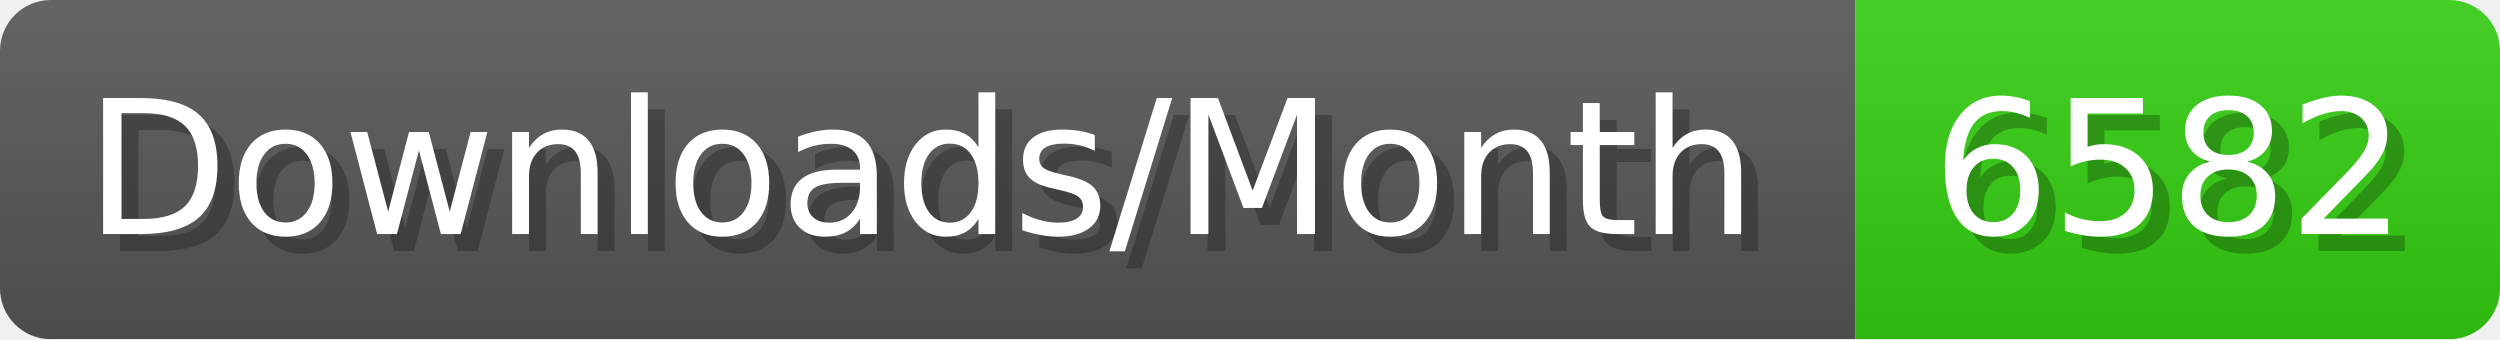
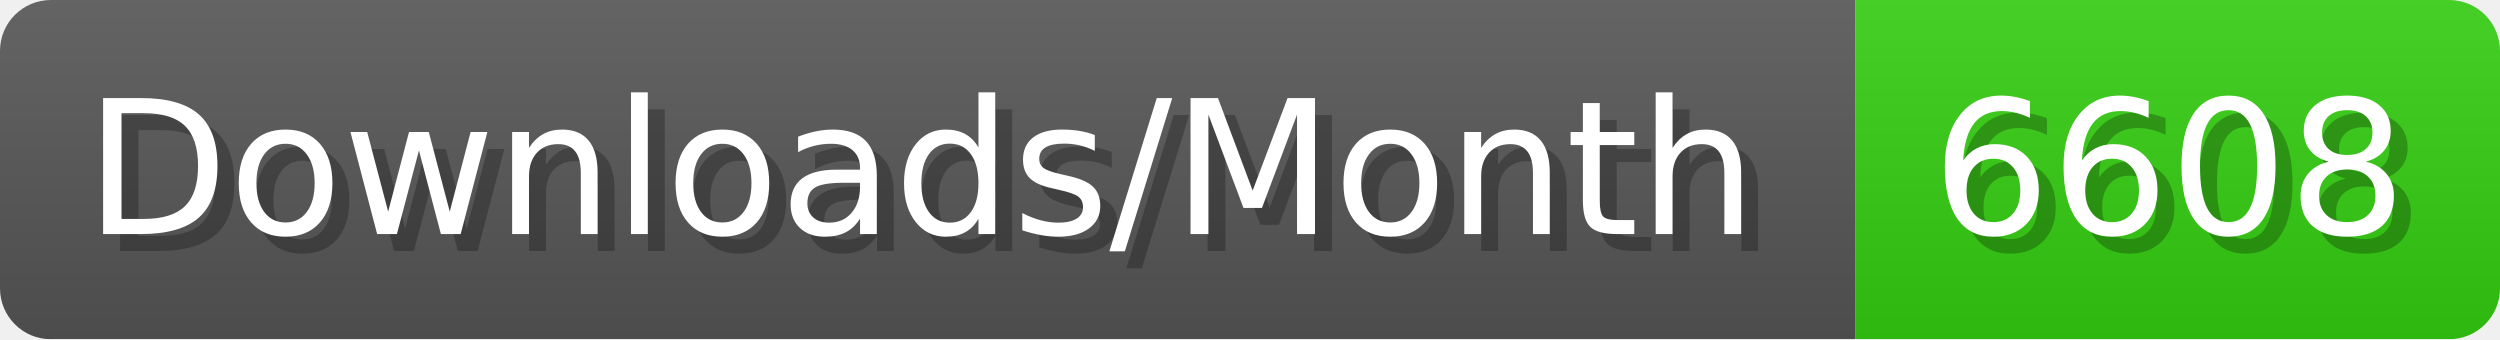
- <svg xmlns="http://www.w3.org/2000/svg" width="147.4" height="20" viewBox="0 0 1474 200" role="img" aria-label="Downloads/Month: 6582">
+ <svg xmlns="http://www.w3.org/2000/svg" width="147.4" height="20" viewBox="0 0 1474 200" role="img" aria-label="Downloads/Month: 6608">
  <linearGradient id="YlXUI" x2="0" y2="100%">
    <stop offset="0" stop-opacity=".1" stop-color="#EEE" />
    <stop offset="1" stop-opacity=".1" />
  </linearGradient>
  <mask id="JHhop">
    <rect width="1474" height="200" rx="30" fill="#FFF" />
  </mask>
  <g mask="url(#JHhop)">
    <rect width="1094" height="200" fill="#555" />
    <rect width="380" height="200" fill="#3C1" x="1094" />
    <rect width="1474" height="200" fill="url(#YlXUI)" />
  </g>
  <g aria-hidden="true" fill="#fff" text-anchor="start" font-family="Verdana,DejaVu Sans,sans-serif" font-size="110">
    <text x="60" y="148" textLength="994" fill="#000" opacity="0.25">Downloads/Month</text>
    <text x="50" y="138" textLength="994">Downloads/Month</text>
-     <text x="1149" y="148" textLength="280" fill="#000" opacity="0.25">6582</text>
-     <text x="1139" y="138" textLength="280">6582</text>
+     <text x="1149" y="148" textLength="280" fill="#000" opacity="0.25">6608</text>
+     <text x="1139" y="138" textLength="280">6608</text>
  </g>
</svg>
